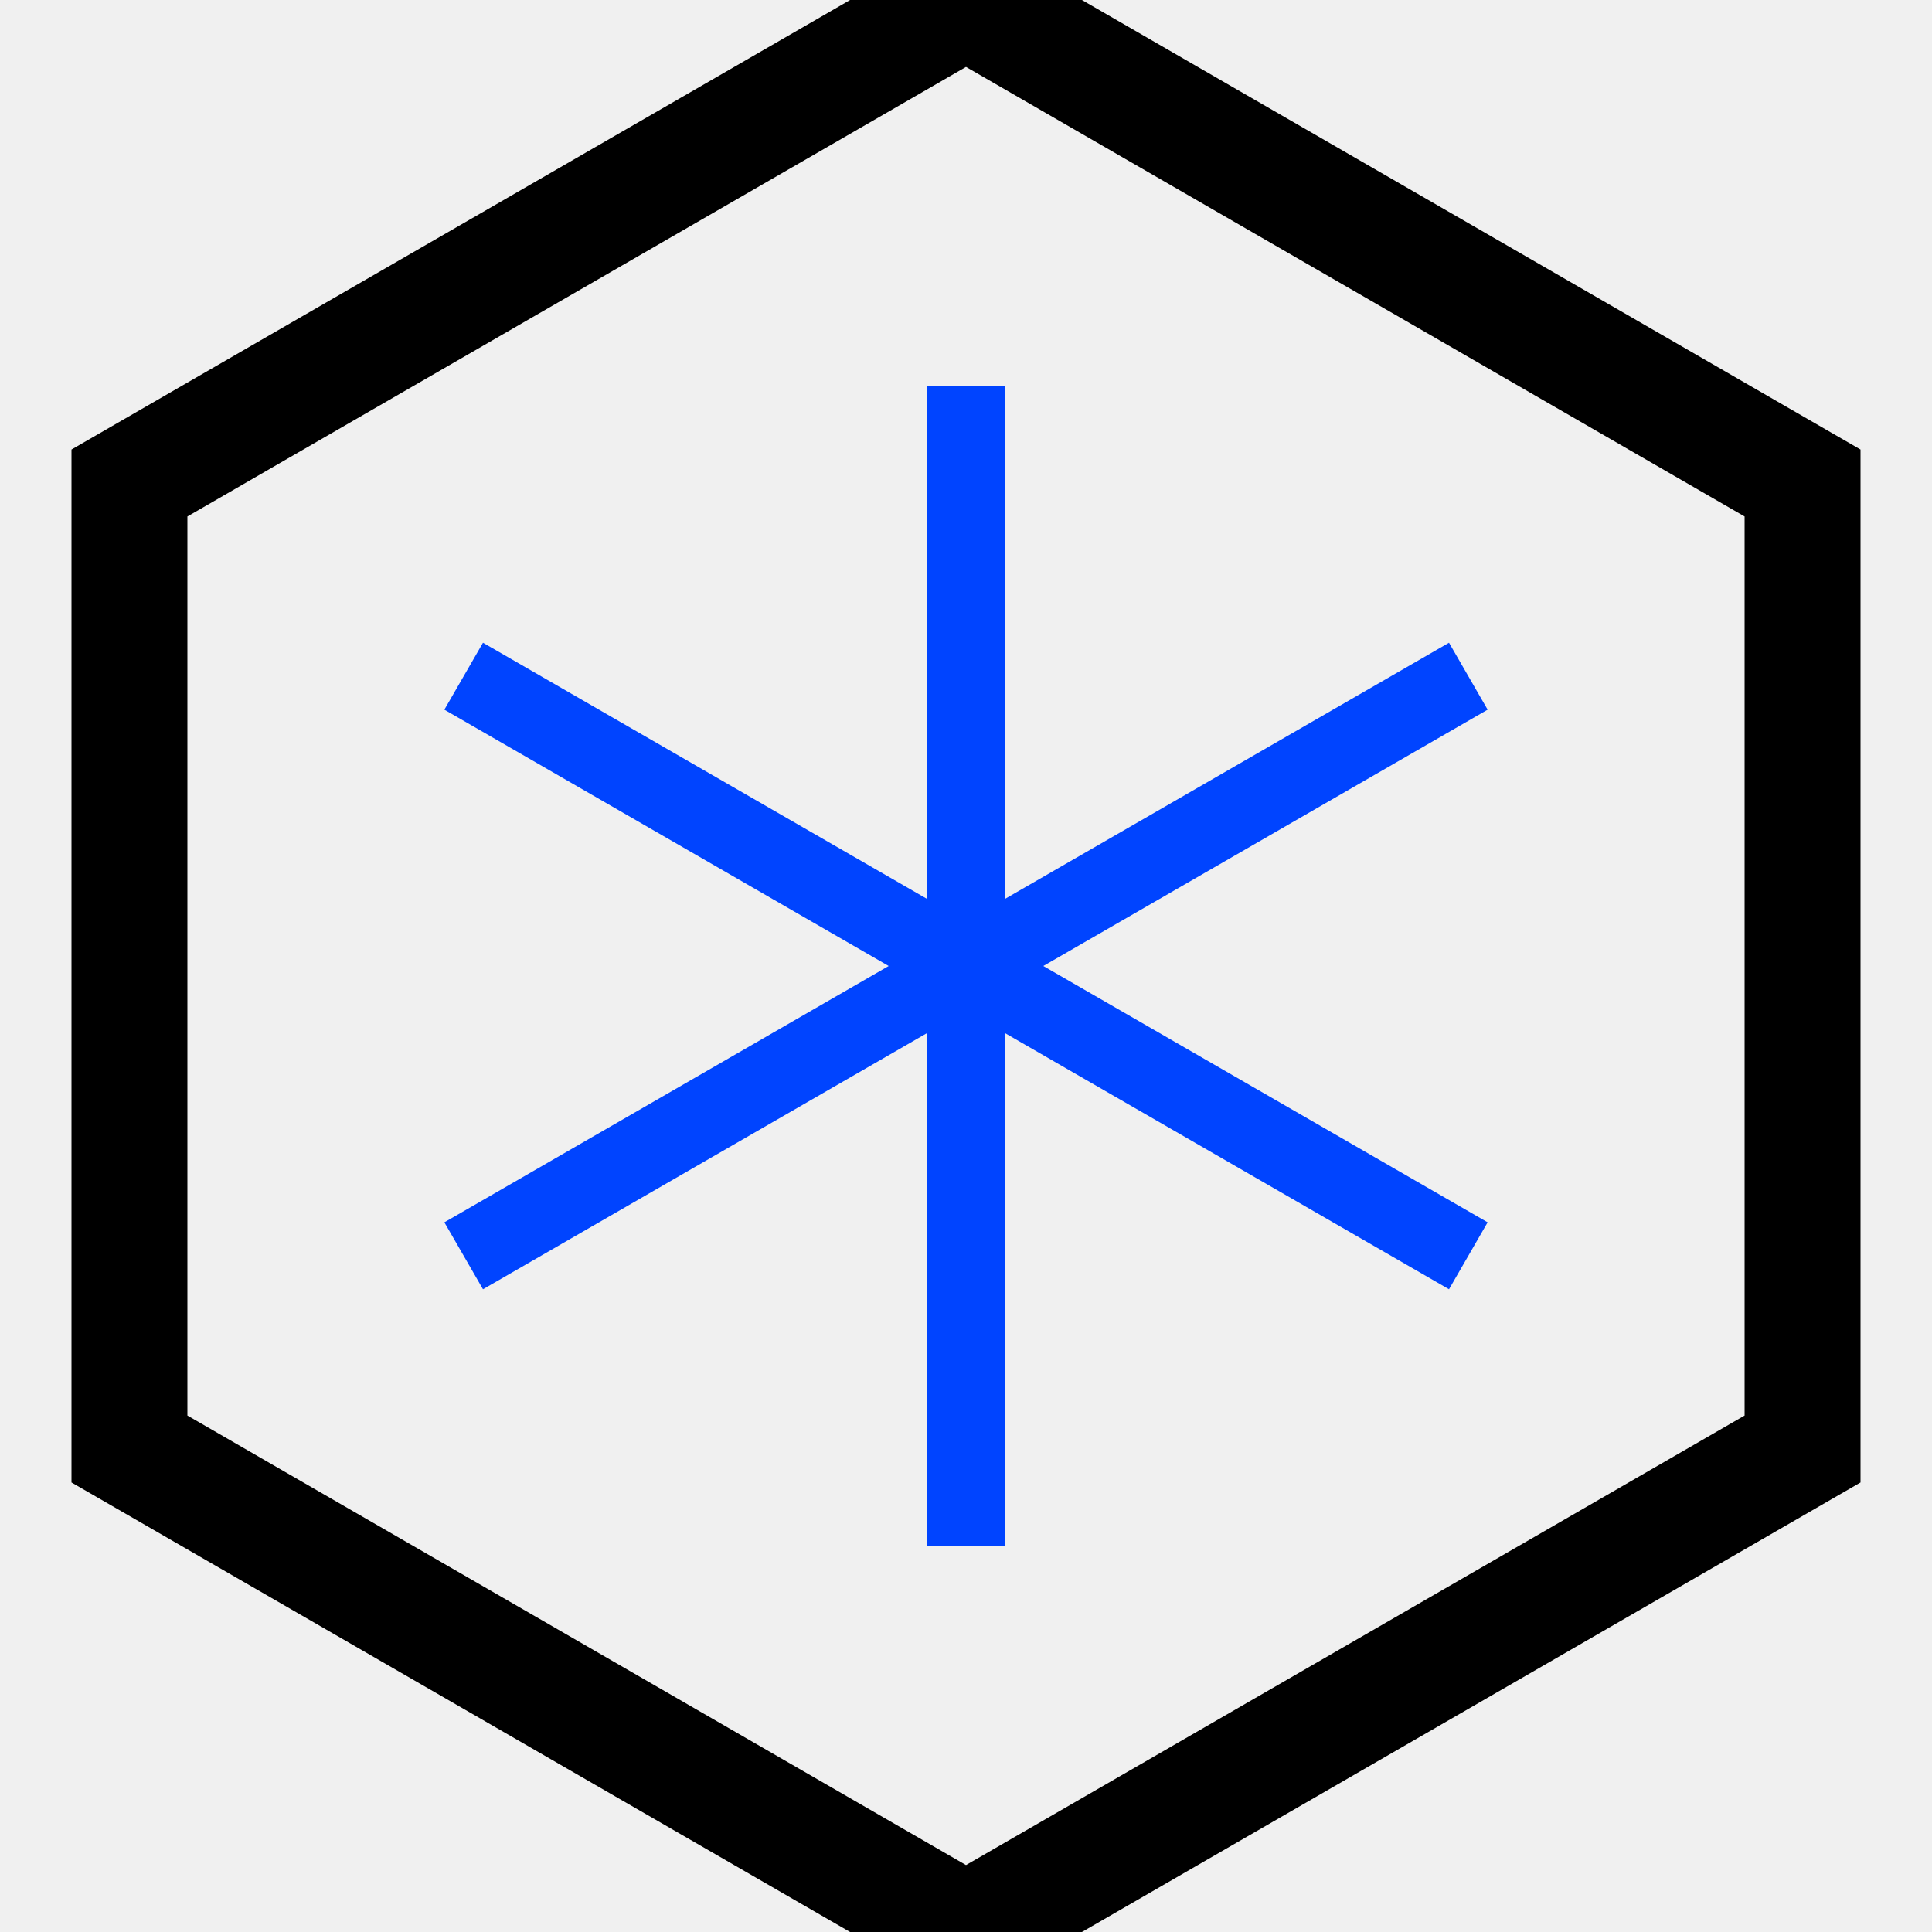
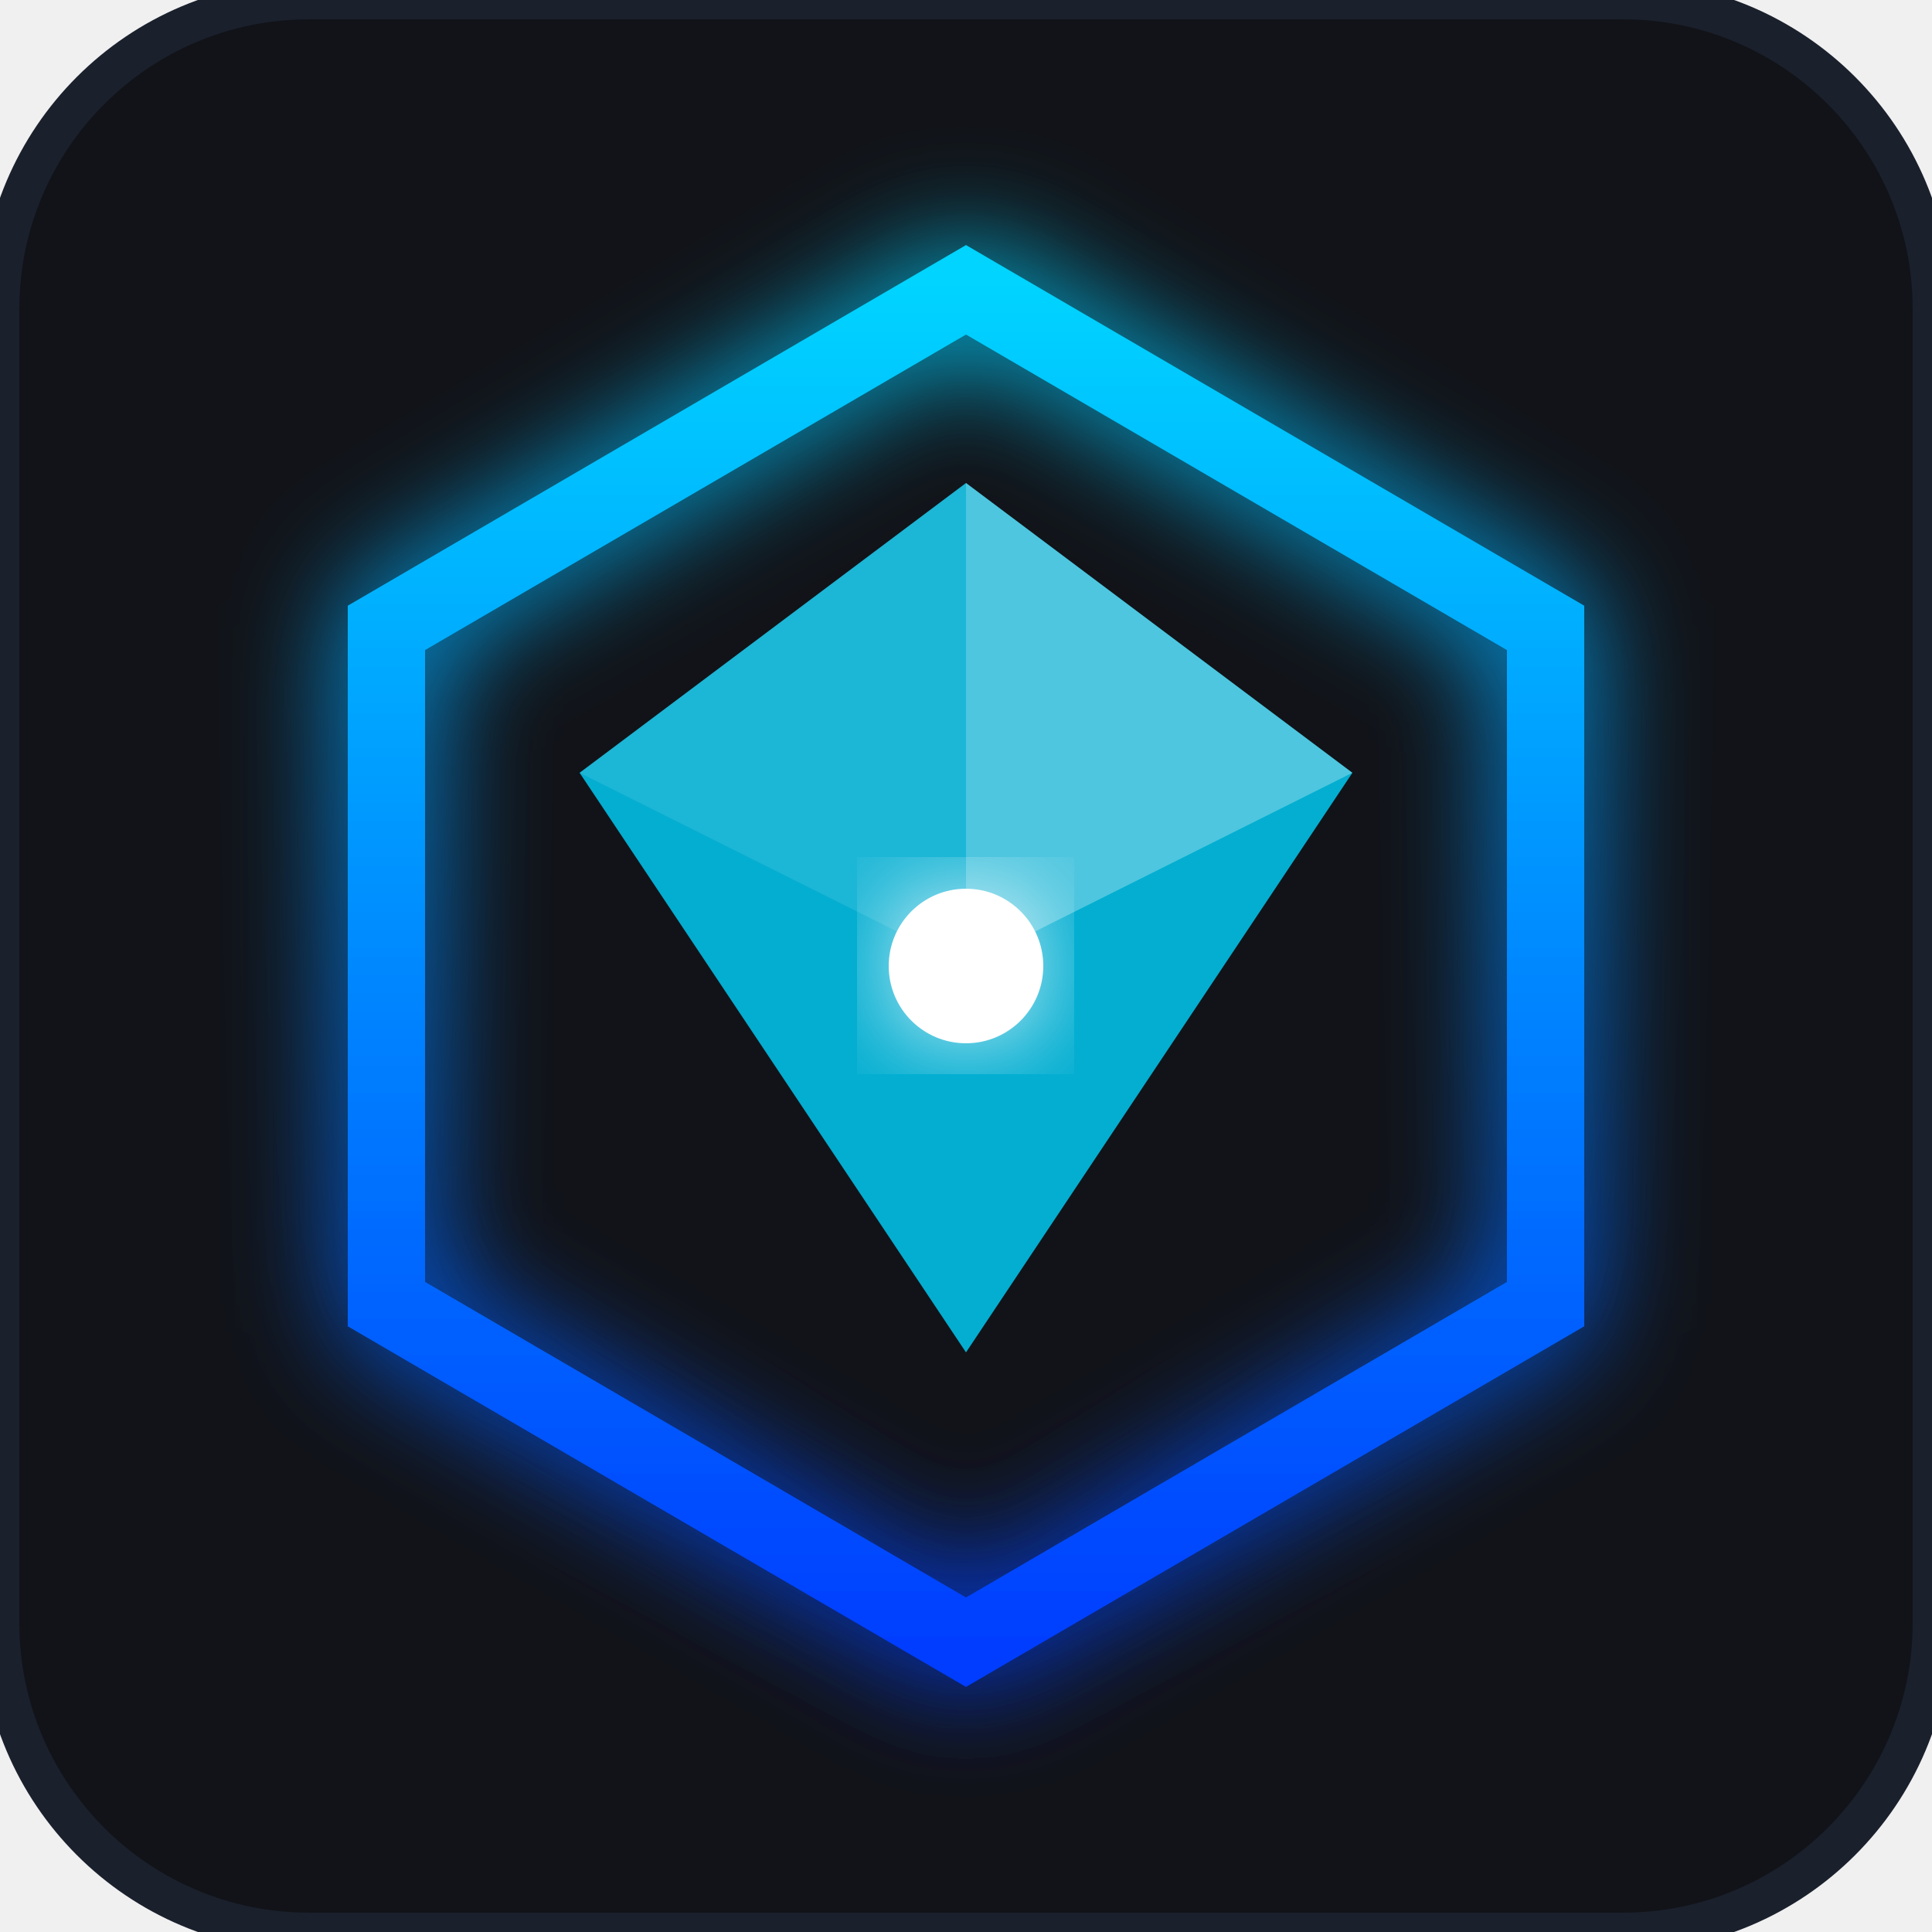
<svg xmlns="http://www.w3.org/2000/svg" viewBox="0 0 100 100">
-   <path d="M50 0 L93.3 25 L93.3 75 L50 100 L6.7 75 L6.7 25 Z" fill="none" stroke="#000000" stroke-width="6" />
-   <path d="M50 20 L50 80 M24 35 L76 65 M24 65 L76 35" stroke="#0044FF" stroke-width="4" />
+   <defs>
+     <linearGradient id="grad" x1="0%" y1="0%" x2="0%" y2="100%">
+       <stop offset="0%" stop-color="#00D4FF" />
+       <stop offset="100%" stop-color="#003DFF" />
+     </linearGradient>
+     <filter id="glow" x="-20%" y="-20%" width="140%" height="140%">
+       <feGaussianBlur stdDeviation="3" result="blur" />
+       <feComposite in="SourceGraphic" in2="blur" operator="over" />
+     </filter>
+   </defs>
+   <rect width="100" height="100" rx="16" fill="#111318" stroke="#1A202C" stroke-width="2" />
+   <path d="M 50,15 L 80,32.5 L 80,67.5 L 50,85 L 20,67.5 L 20,32.5 Z" fill="none" stroke="url(#grad)" stroke-width="4" filter="url(#glow)" />
+   <path d="M 50,25 L 70,40 L 50,70 L 30,40 Z" fill="#00D4FF" opacity="0.8" />
+   <path d="M 50,25 L 70,40 L 50,50 Z" fill="#FFFFFF" opacity="0.3" />
+   <path d="M 50,25 L 50,50 L 30,40 Z" fill="#FFFFFF" opacity="0.1" />
+   <circle cx="50" cy="50" r="4" fill="#FFFFFF" filter="url(#glow)" />
</svg>
